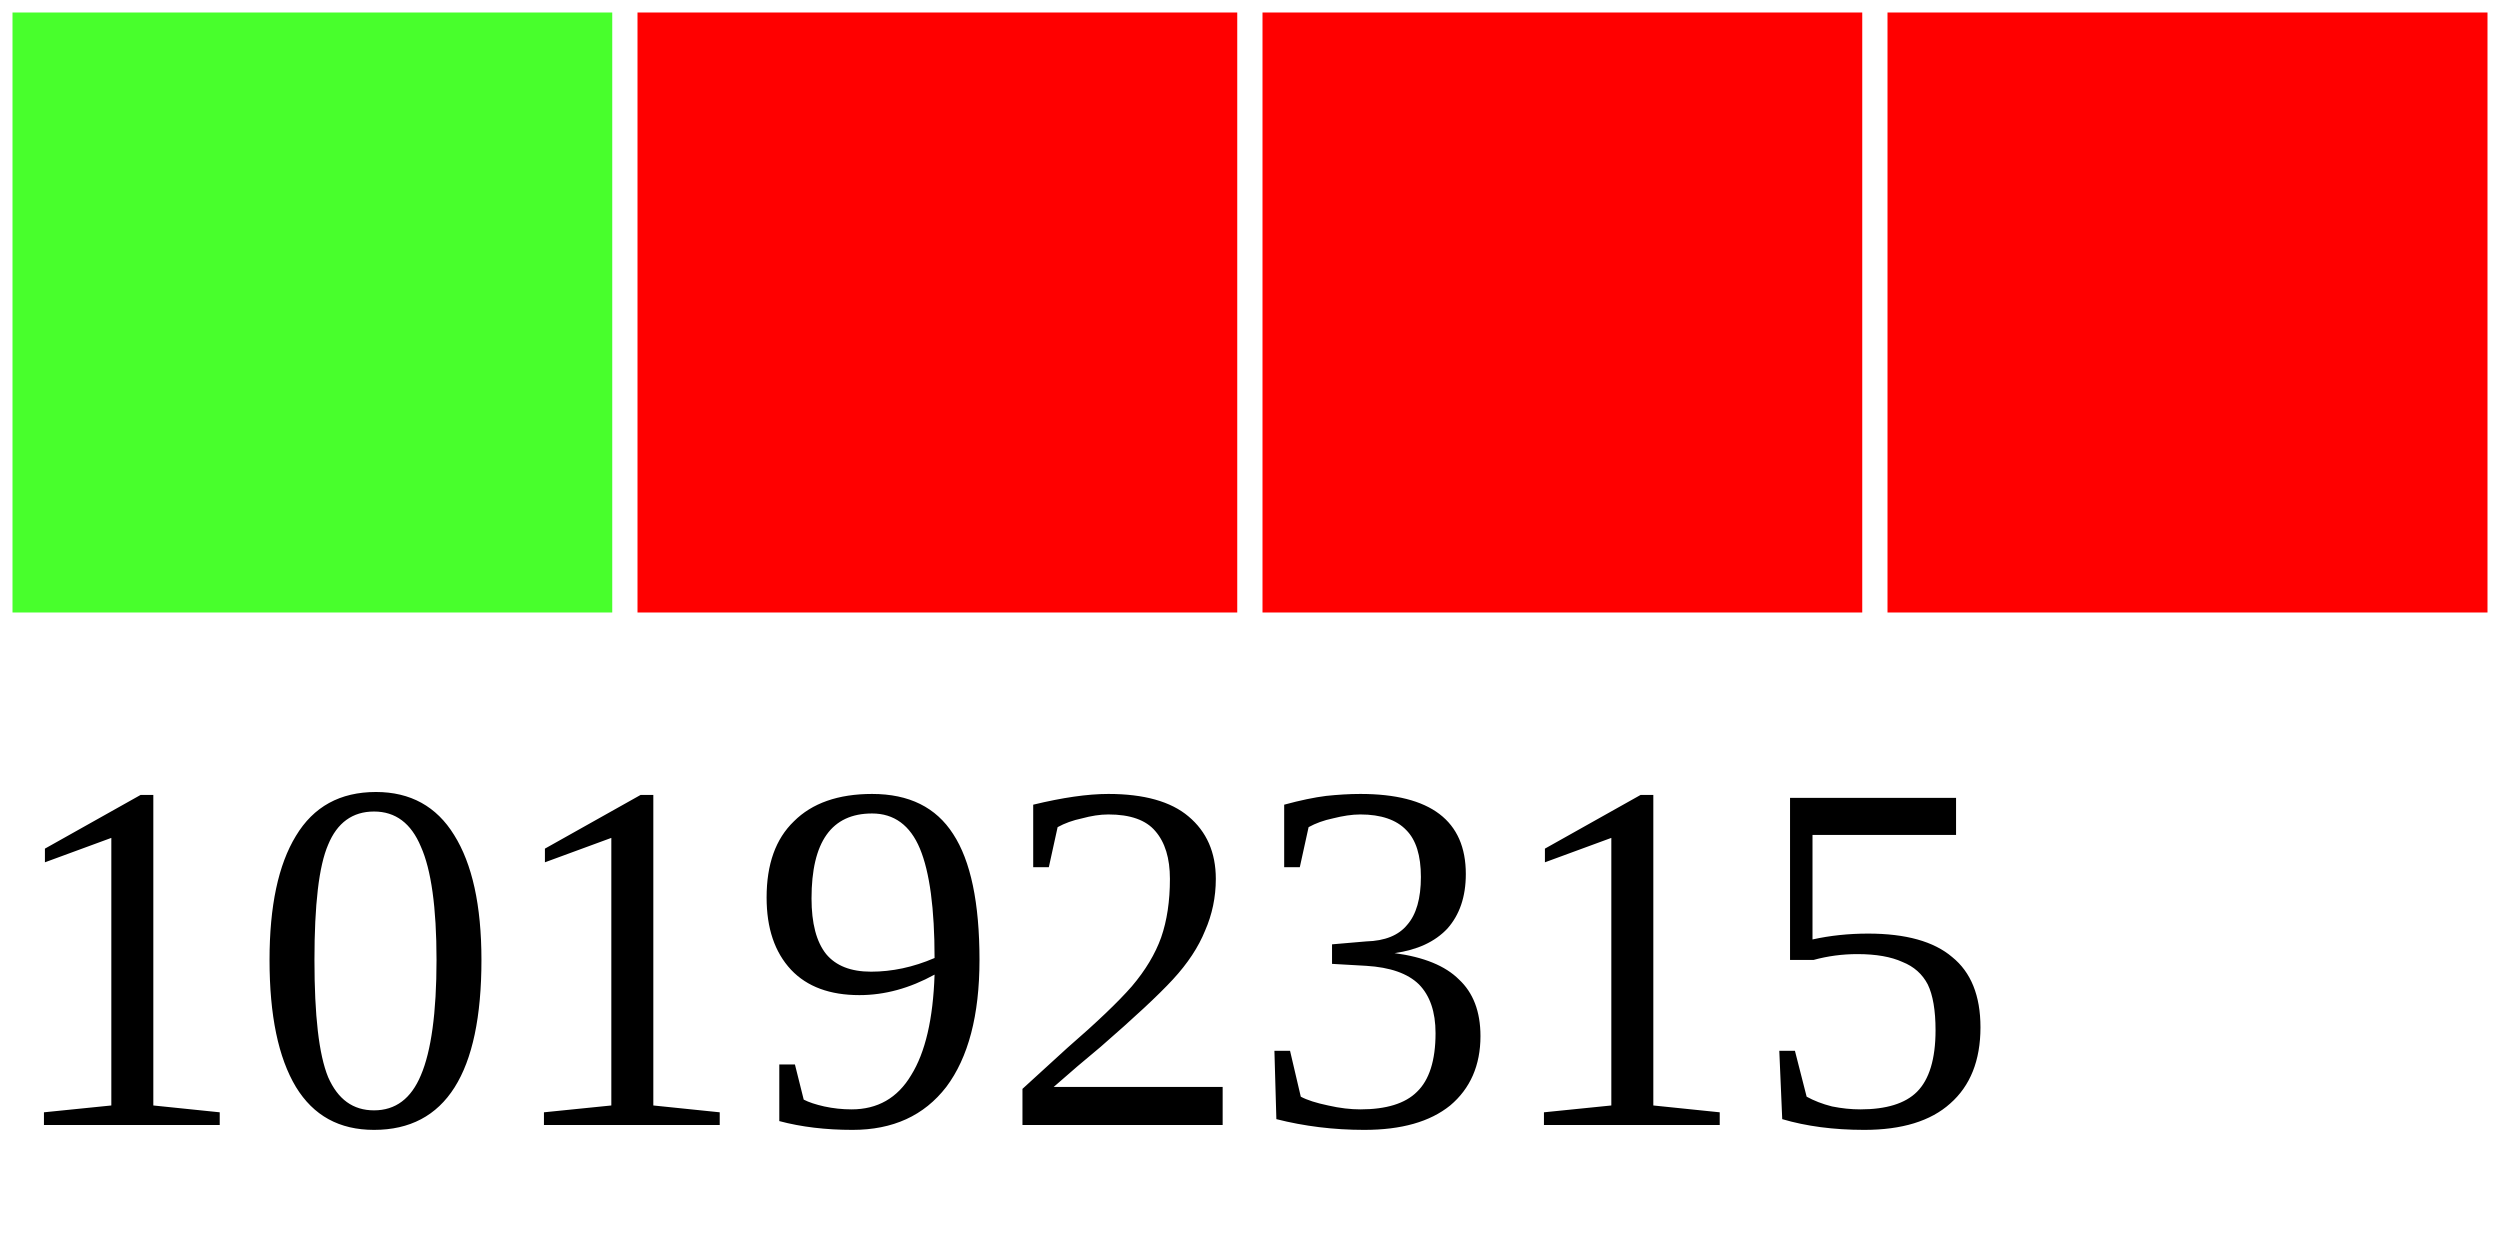
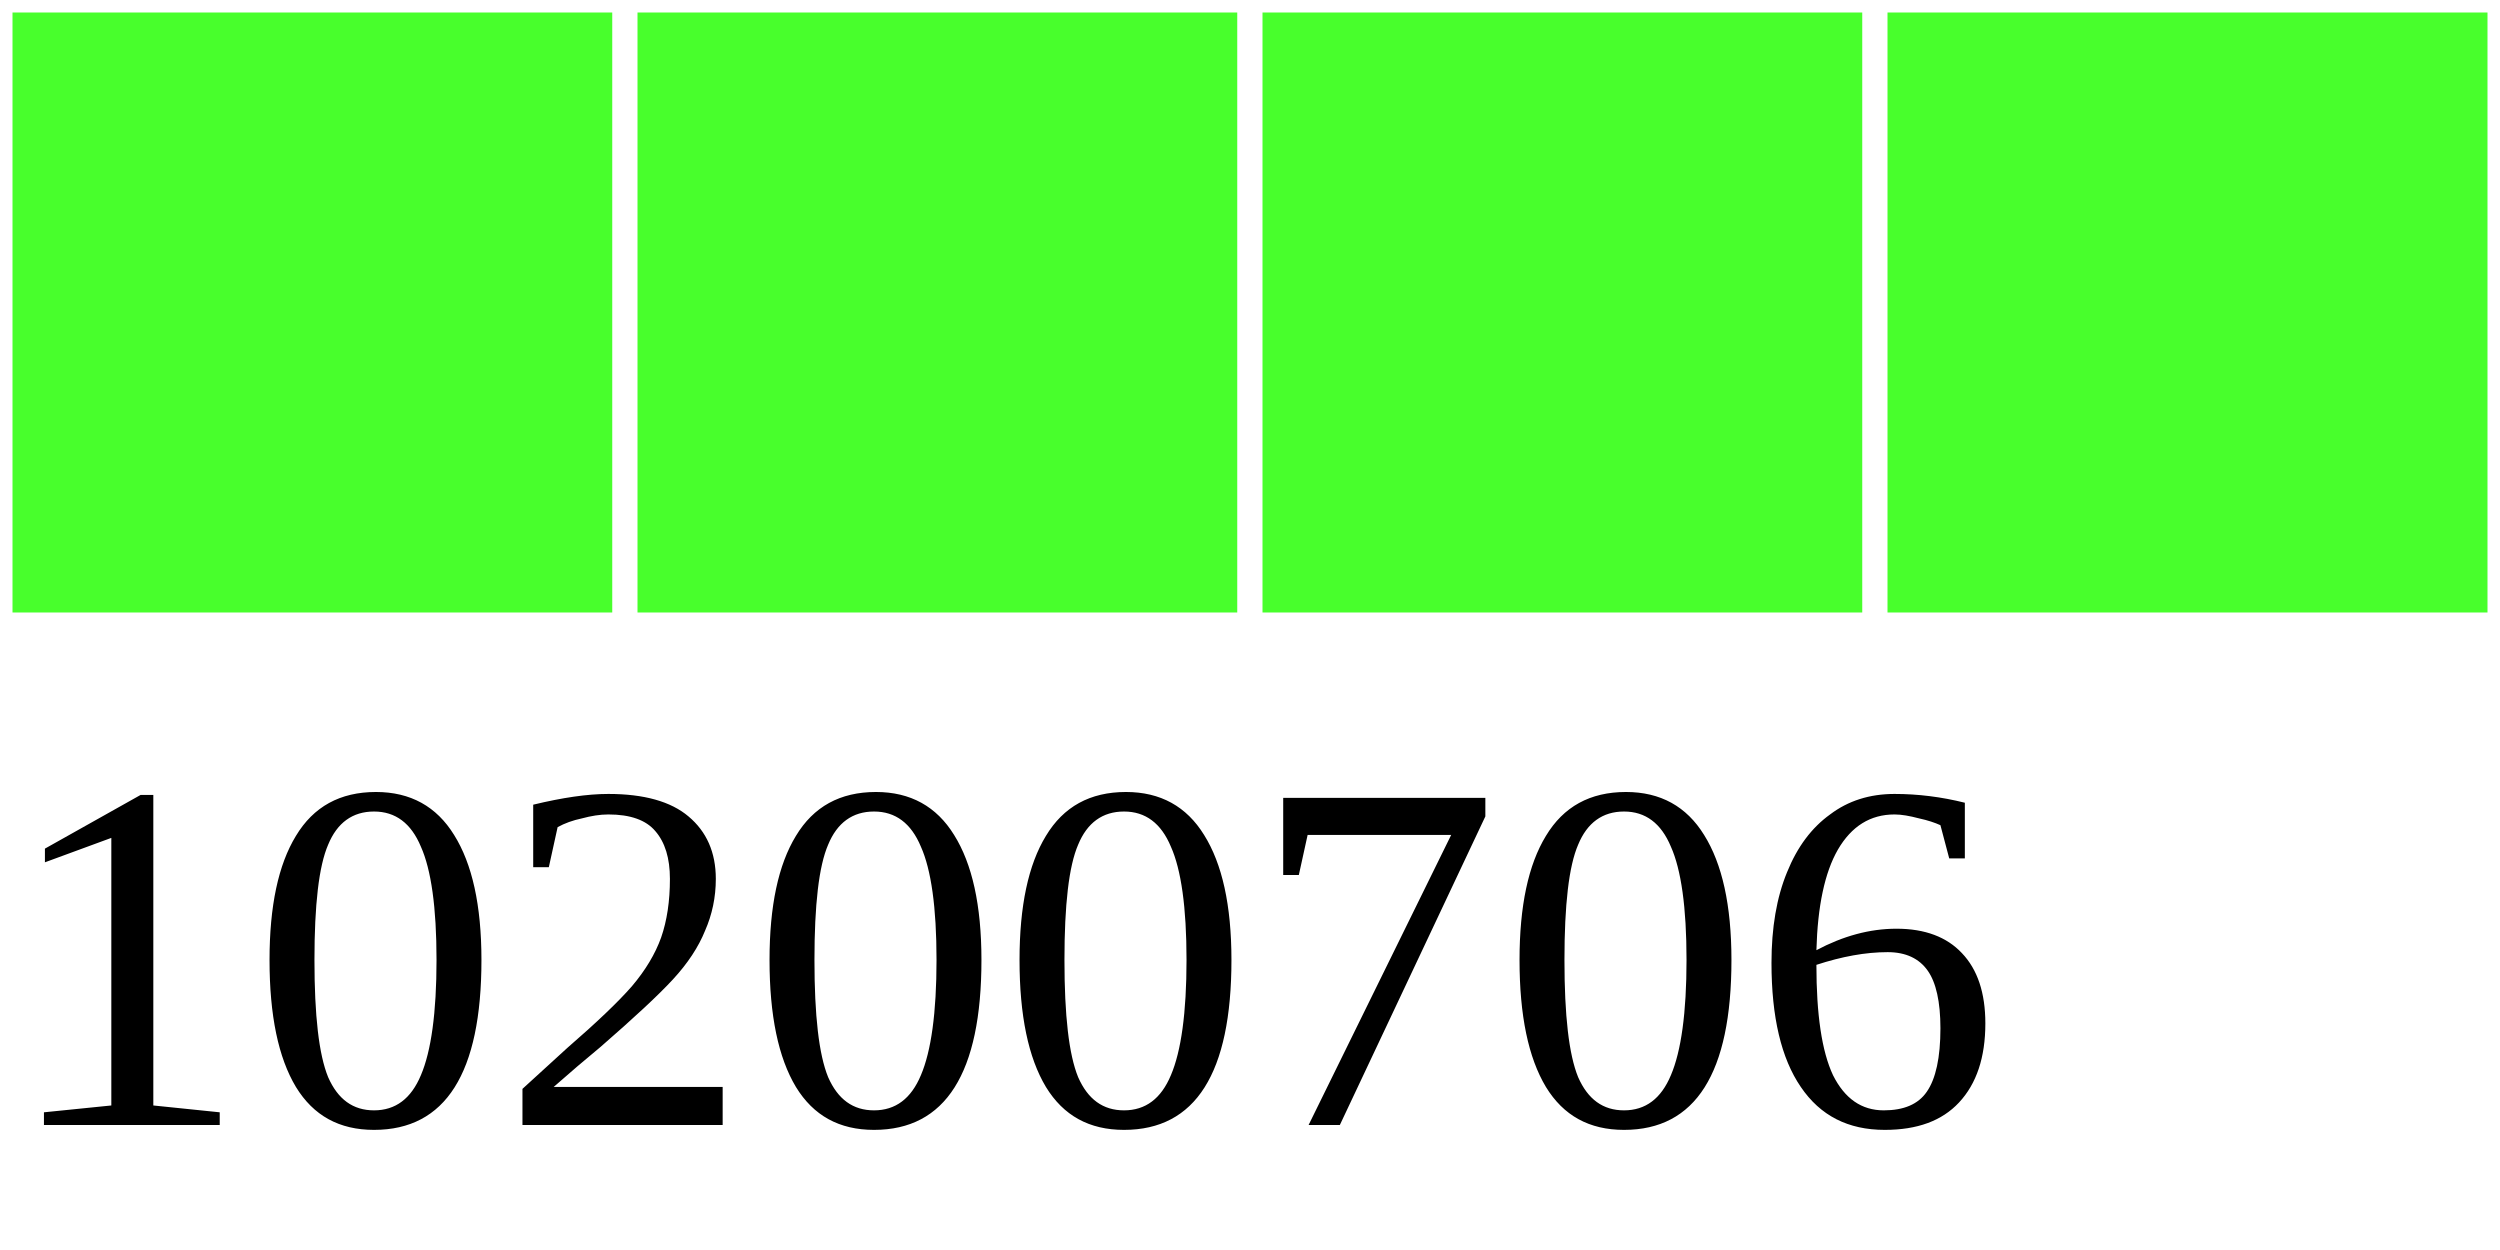
<svg xmlns="http://www.w3.org/2000/svg" width="40" height="20">
  <g>
    <rect width="10" height="10" style="fill:#48FF2C;stroke-width:0.4;stroke:rgb(255,255,255)" x="0" />
-     <rect width="10" height="10" style="fill:#FF0000;stroke-width:0.4;stroke:rgb(255,255,255)" x="10" />
-     <rect width="10" height="10" style="fill:#FF0000;stroke-width:0.4;stroke:rgb(255,255,255)" x="20" />
-     <rect width="10" height="10" style="fill:#FF0000;stroke-width:0.4;stroke:rgb(255,255,255)" x="30" />
-     <text x="0" y="18" fill="black" font-size="8">10192315</text>
+     <rect width="10" height="10" style="fill:#48FF2C;stroke-width:0.4;stroke:rgb(255,255,255)" x="10" />
+     <rect width="10" height="10" style="fill:#48FF2C;stroke-width:0.4;stroke:rgb(255,255,255)" x="20" />
+     <rect width="10" height="10" style="fill:#48FF2C;stroke-width:0.4;stroke:rgb(255,255,255)" x="30" />
+     <text x="0" y="18" fill="black" font-size="8">10200706</text>
  </g>
</svg>
